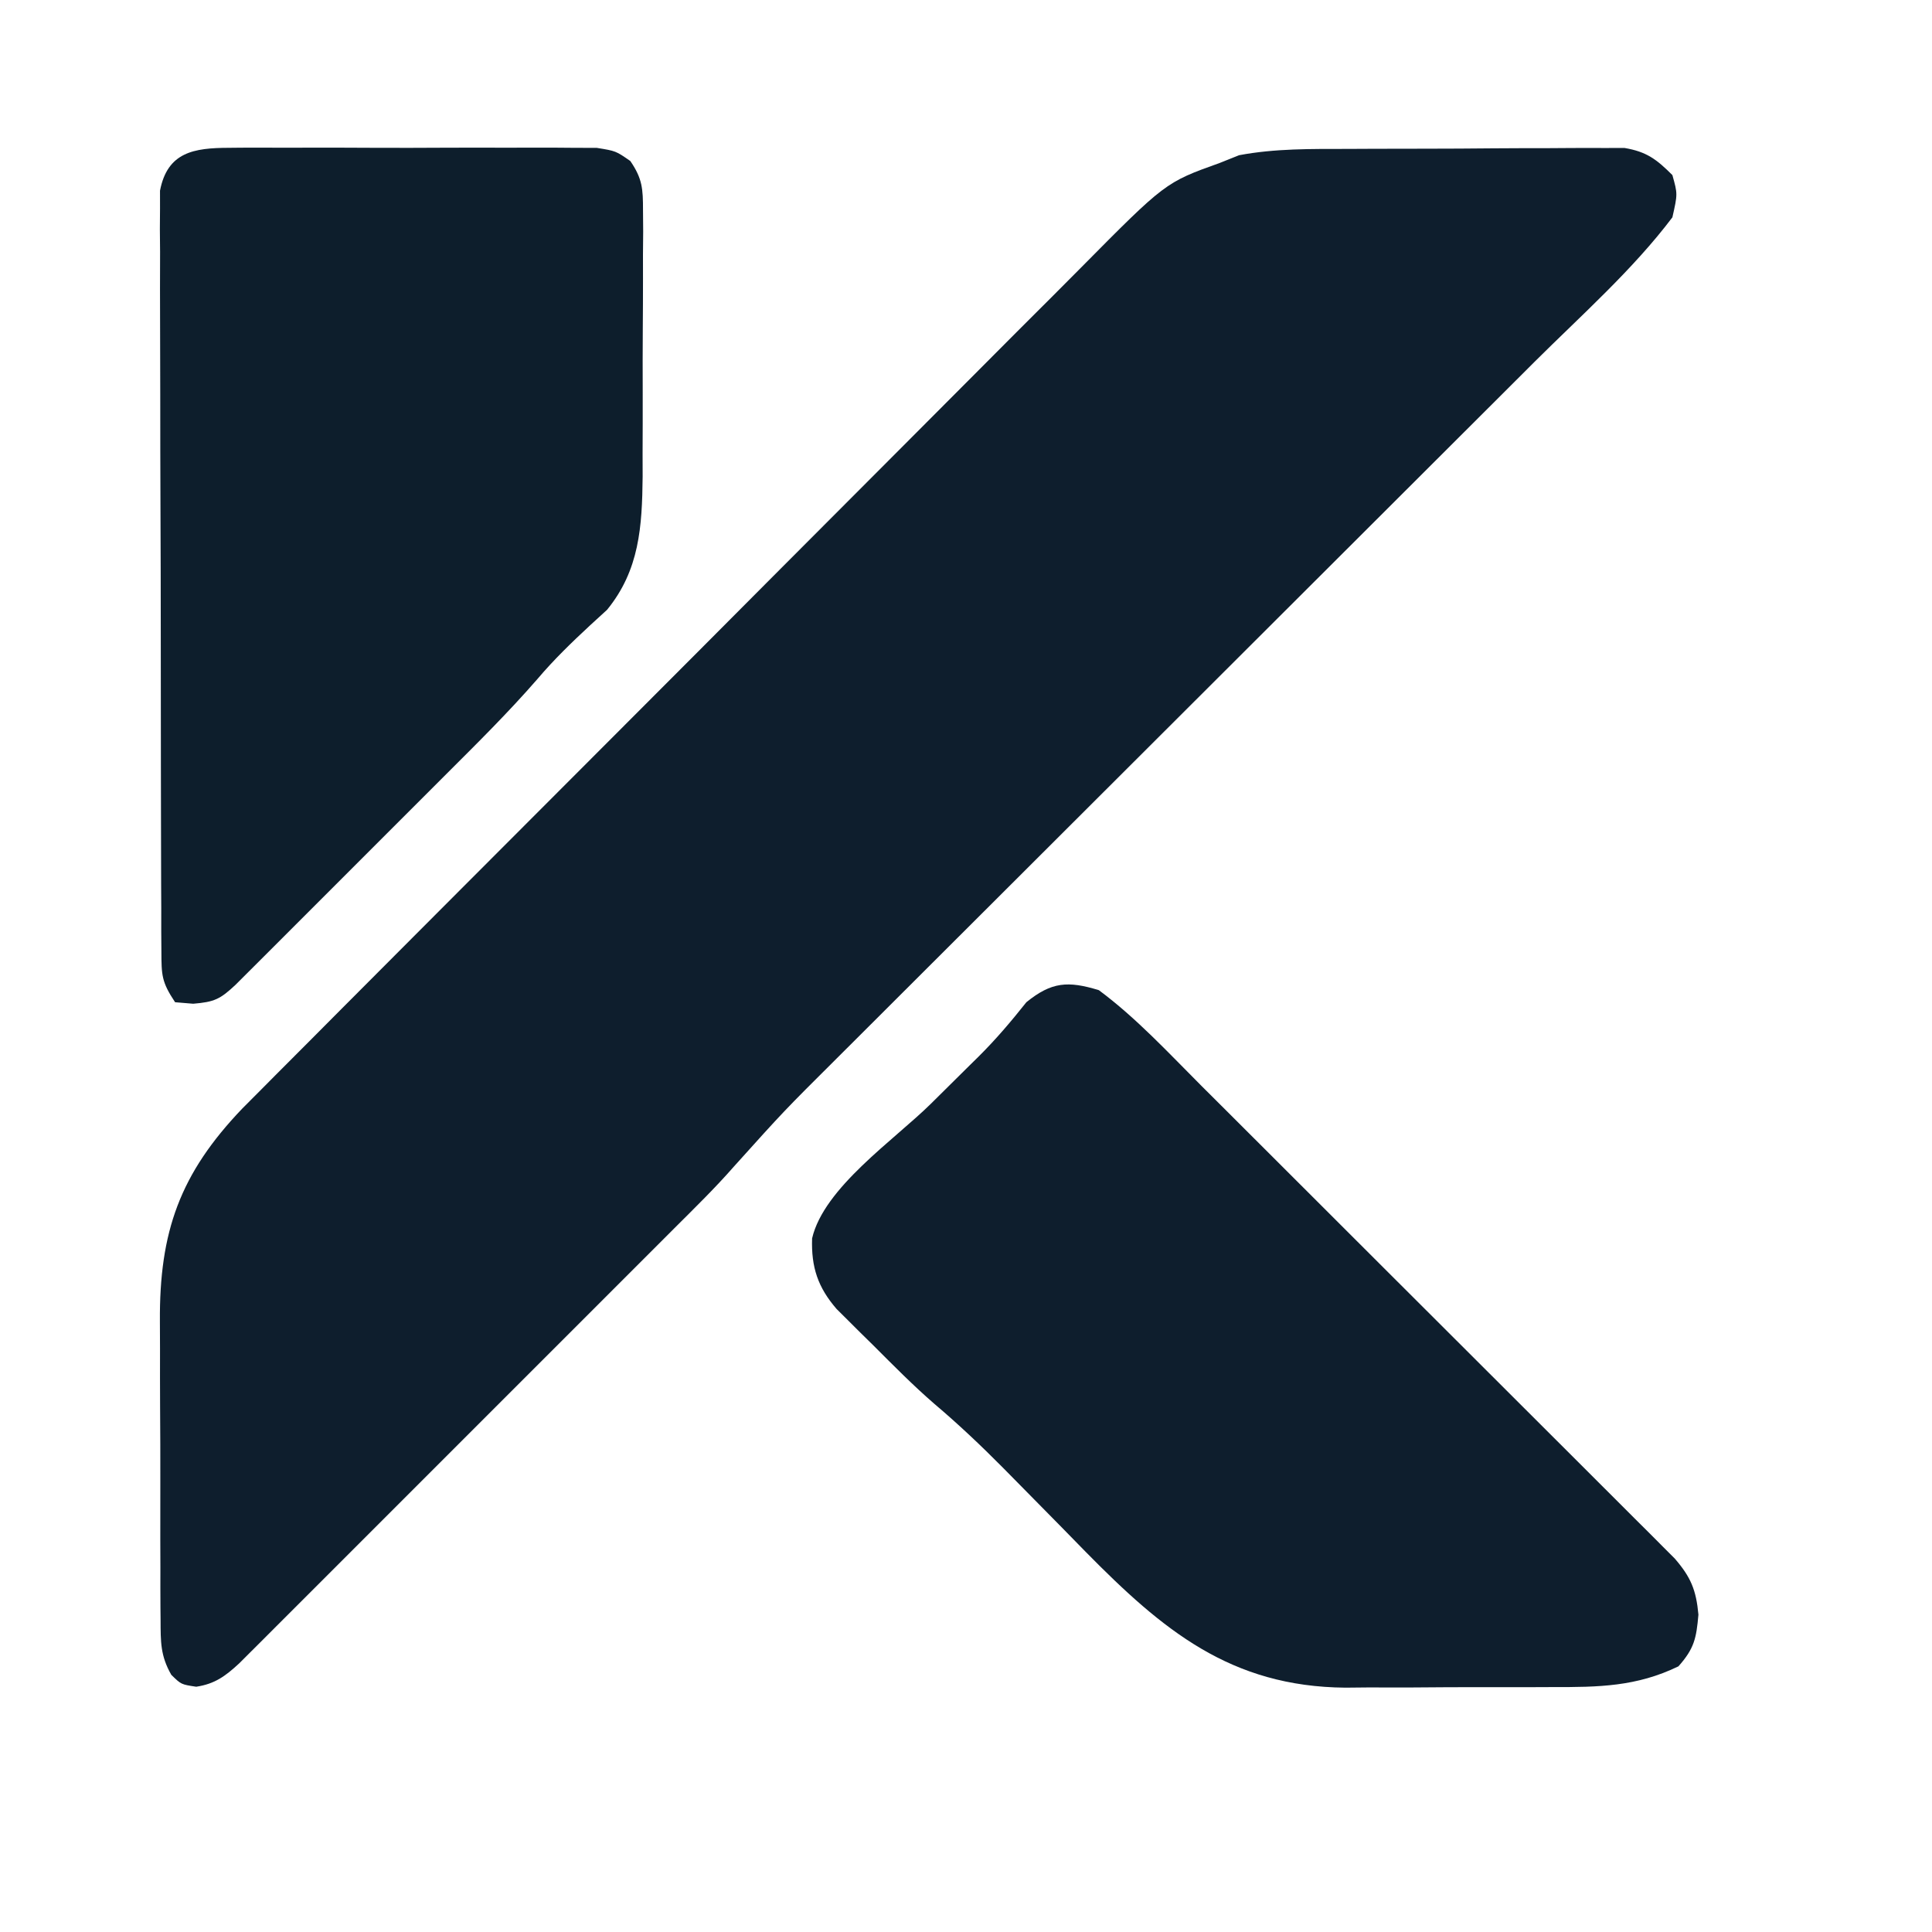
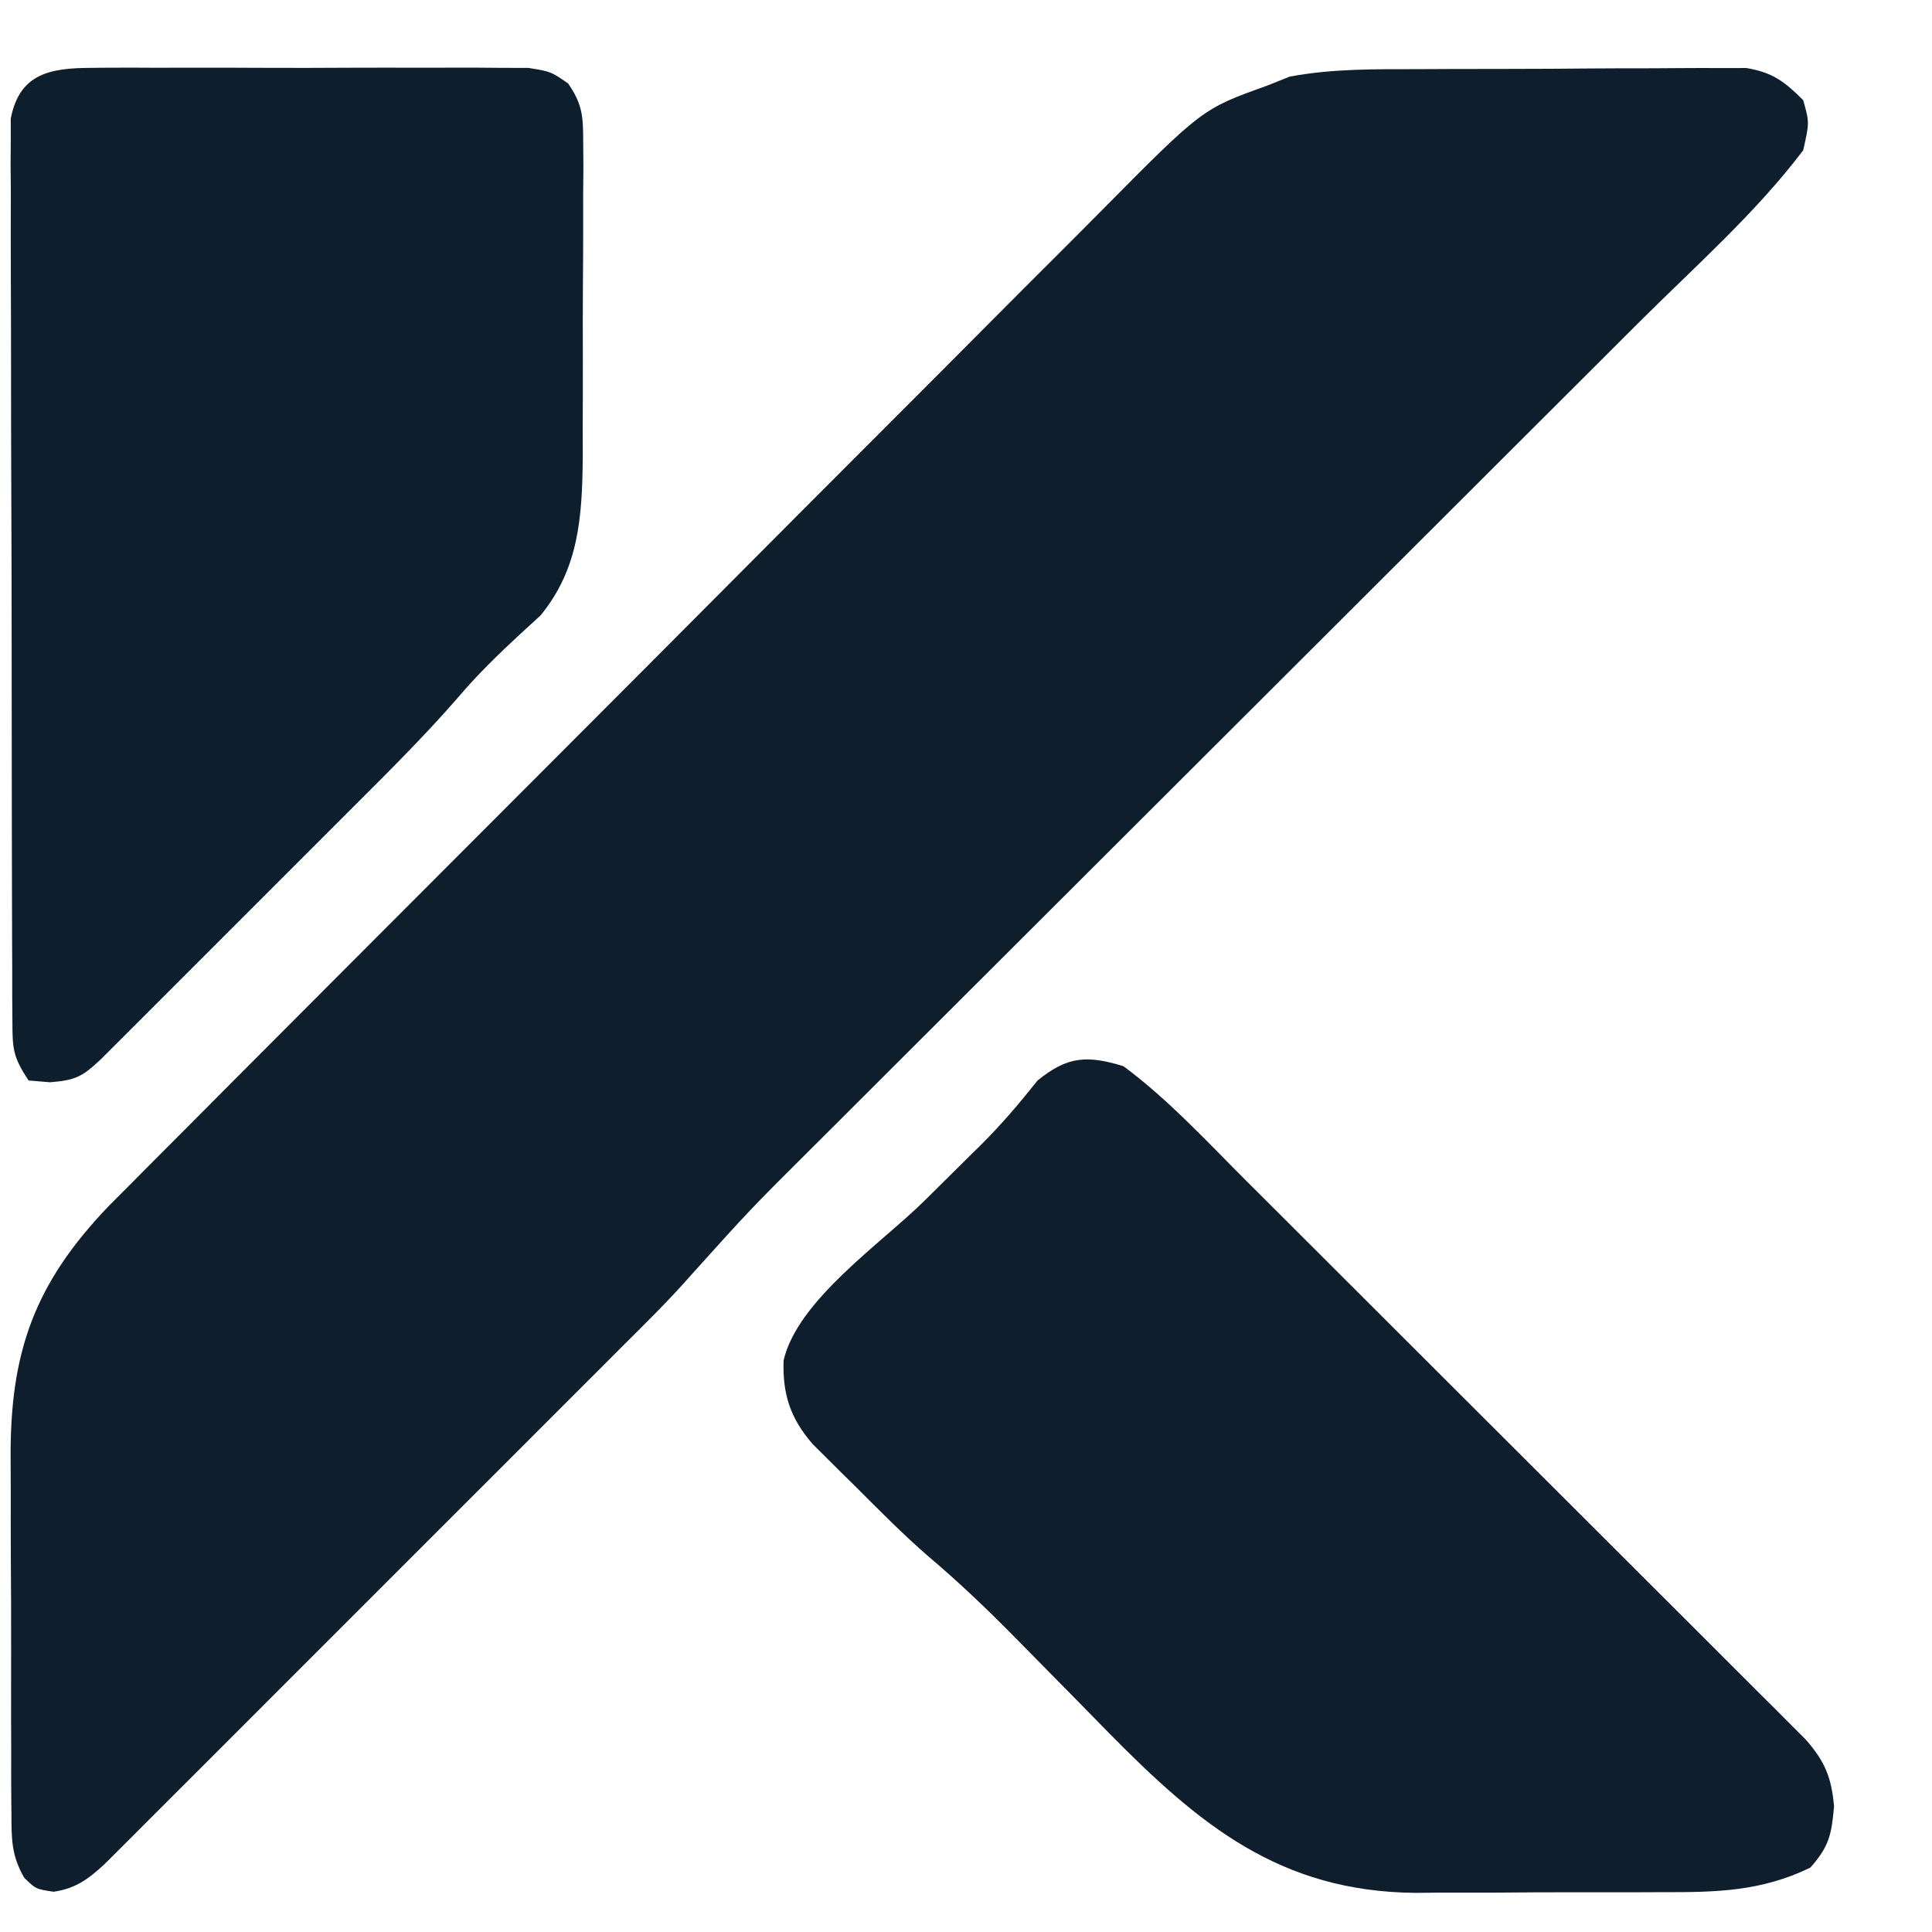
- <svg xmlns="http://www.w3.org/2000/svg" version="1.1" width="32" height="32" viewBox="190 280 280 320">
+ <svg xmlns="http://www.w3.org/2000/svg" version="1.1" width="32" height="32" viewBox="195 300 270 260">
  <path d="M0 0 C1.39 -0.006 2.781 -0.013 4.171 -0.02 C7.075 -0.032 9.978 -0.036 12.881 -0.035 C16.594 -0.034 20.307 -0.062 24.02 -0.096 C26.888 -0.118 29.754 -0.123 32.622 -0.121 C33.991 -0.124 35.36 -0.133 36.729 -0.148 C38.643 -0.168 40.557 -0.159 42.471 -0.15 C43.558 -0.153 44.645 -0.156 45.765 -0.159 C49.436 0.458 51.1 1.724 53.711 4.336 C54.586 7.461 54.586 7.461 53.711 11.336 C47.134 20.047 38.578 27.598 30.857 35.288 C29.478 36.665 28.098 38.043 26.72 39.421 C23.768 42.369 20.815 45.316 17.861 48.261 C13.184 52.924 8.512 57.591 3.84 62.258 C-6.075 72.162 -15.995 82.062 -25.914 91.961 C-36.632 102.657 -47.35 113.354 -58.063 124.056 C-62.703 128.691 -67.345 133.323 -71.989 137.954 C-74.881 140.838 -77.77 143.724 -80.659 146.611 C-81.994 147.944 -83.329 149.276 -84.666 150.607 C-93.429 159.331 -93.429 159.331 -101.699 168.518 C-104.819 172.085 -108.209 175.394 -111.563 178.74 C-112.359 179.537 -113.155 180.335 -113.976 181.157 C-116.583 183.769 -119.194 186.377 -121.805 188.984 C-123.626 190.806 -125.447 192.629 -127.268 194.451 C-131.073 198.257 -134.879 202.061 -138.687 205.864 C-143.086 210.257 -147.481 214.655 -151.875 219.054 C-156.114 223.298 -160.355 227.539 -164.598 231.779 C-166.399 233.579 -168.2 235.381 -170 237.183 C-172.508 239.694 -175.02 242.202 -177.532 244.708 C-178.277 245.455 -179.022 246.202 -179.79 246.972 C-180.474 247.653 -181.158 248.334 -181.862 249.036 C-182.455 249.629 -183.048 250.221 -183.659 250.832 C-185.94 252.937 -187.686 254.246 -190.789 254.711 C-193.289 254.336 -193.289 254.336 -194.92 252.733 C-196.735 249.555 -196.677 247.269 -196.693 243.615 C-196.7 242.947 -196.707 242.28 -196.714 241.593 C-196.732 239.39 -196.728 237.187 -196.723 234.984 C-196.727 233.445 -196.733 231.905 -196.739 230.365 C-196.747 227.135 -196.745 223.906 -196.735 220.676 C-196.724 216.561 -196.744 212.446 -196.773 208.331 C-196.791 205.148 -196.791 201.965 -196.785 198.782 C-196.785 197.266 -196.791 195.75 -196.804 194.235 C-196.909 179.333 -193.484 169.738 -183.158 158.945 C-182.027 157.799 -180.891 156.659 -179.75 155.523 C-179.119 154.887 -178.488 154.251 -177.838 153.595 C-175.743 151.485 -173.641 149.382 -171.538 147.279 C-170.026 145.759 -168.514 144.239 -167.003 142.718 C-162.911 138.604 -158.812 134.496 -154.711 130.39 C-152.147 127.822 -149.584 125.253 -147.021 122.683 C-138.074 113.712 -129.12 104.745 -120.163 95.784 C-111.823 87.441 -103.497 79.085 -95.177 70.723 C-88.022 63.534 -80.858 56.354 -73.686 49.181 C-69.407 44.902 -65.133 40.619 -60.868 36.325 C-56.857 32.288 -52.835 28.263 -48.803 24.247 C-47.329 22.775 -45.859 21.299 -44.394 19.817 C-30.274 5.553 -30.274 5.553 -21.289 2.336 C-20.223 1.91 -19.156 1.484 -18.057 1.044 C-12.068 -0.082 -6.077 0.007 0 0 Z " fill="#0E1E2D" transform="translate(393.2891,304.6641)" />
  <path d="M0 0 C6.209 4.602 11.596 10.447 17.046 15.901 C17.912 16.764 18.778 17.626 19.671 18.515 C22.021 20.858 24.37 23.203 26.717 25.55 C28.186 27.018 29.655 28.485 31.125 29.953 C36.259 35.077 41.39 40.204 46.519 45.333 C51.292 50.108 56.072 54.877 60.854 59.643 C64.971 63.746 69.083 67.854 73.193 71.964 C75.643 74.415 78.095 76.864 80.551 79.309 C83.283 82.029 86.007 84.758 88.73 87.487 C89.542 88.294 90.355 89.101 91.192 89.932 C92.302 91.048 92.302 91.048 93.435 92.187 C94.079 92.831 94.723 93.474 95.386 94.137 C98.053 97.216 98.942 99.364 99.312 103.438 C98.967 107.377 98.621 109.051 96 112 C89.079 115.36 82.778 115.453 75.172 115.434 C73.334 115.441 73.334 115.441 71.459 115.449 C68.873 115.456 66.288 115.455 63.703 115.446 C59.776 115.438 55.852 115.466 51.926 115.498 C49.404 115.5 46.882 115.499 44.359 115.496 C42.62 115.513 42.62 115.513 40.845 115.53 C21.819 115.37 10.569 105.983 -2.152 93.062 C-3.477 91.709 -4.801 90.355 -6.125 89 C-8.749 86.33 -11.377 83.663 -14.008 81 C-14.633 80.366 -15.258 79.732 -15.902 79.079 C-19.547 75.404 -23.261 71.888 -27.215 68.544 C-30.765 65.473 -34.056 62.129 -37.375 58.812 C-38.085 58.114 -38.796 57.416 -39.527 56.697 C-40.207 56.02 -40.886 55.342 -41.586 54.645 C-42.195 54.04 -42.804 53.435 -43.431 52.812 C-46.522 49.242 -47.653 45.902 -47.49 41.11 C-45.542 32.72 -33.892 24.815 -27.812 18.812 C-25.67 16.697 -23.531 14.578 -21.395 12.457 C-20.912 11.983 -20.43 11.509 -19.933 11.02 C-17.058 8.166 -14.517 5.17 -12 2 C-7.833 -1.379 -5.112 -1.56 0 0 Z " fill="#0E1E2D" transform="translate(352,444)" />
  <path d="M0 0 C0.687 -0.007 1.373 -0.014 2.081 -0.021 C4.345 -0.039 6.609 -0.027 8.873 -0.014 C10.45 -0.016 12.026 -0.02 13.603 -0.025 C16.905 -0.031 20.206 -0.023 23.508 -0.004 C27.739 0.019 31.968 0.006 36.199 -0.018 C39.454 -0.033 42.708 -0.028 45.963 -0.018 C47.523 -0.015 49.083 -0.018 50.642 -0.028 C52.823 -0.038 55.003 -0.022 57.184 0 C58.424 0.003 59.664 0.006 60.942 0.01 C64.092 0.518 64.092 0.518 66.492 2.186 C68.5 5.112 68.593 6.803 68.594 10.337 C68.603 11.509 68.612 12.68 68.622 13.888 C68.611 15.151 68.599 16.415 68.588 17.717 C68.589 19.022 68.591 20.326 68.592 21.671 C68.594 24.434 68.581 27.197 68.558 29.96 C68.53 33.479 68.533 36.997 68.545 40.517 C68.554 43.896 68.539 47.275 68.525 50.654 C68.528 51.908 68.531 53.161 68.534 54.453 C68.446 62.73 68.014 69.94 62.639 76.521 C61.716 77.366 60.793 78.21 59.842 79.08 C56.746 81.953 53.829 84.772 51.1 87.994 C46.313 93.498 41.139 98.615 35.979 103.764 C34.917 104.826 33.856 105.888 32.794 106.951 C30.586 109.16 28.377 111.368 26.166 113.574 C23.33 116.404 20.499 119.239 17.669 122.075 C15.485 124.261 13.3 126.446 11.114 128.629 C10.068 129.675 9.023 130.72 7.979 131.767 C6.526 133.222 5.071 134.674 3.614 136.125 C2.787 136.951 1.96 137.777 1.107 138.629 C-1.446 141.021 -2.392 141.475 -5.908 141.768 C-6.898 141.685 -7.888 141.603 -8.908 141.518 C-11.152 138.152 -11.162 137.034 -11.176 133.097 C-11.184 131.971 -11.193 130.845 -11.201 129.685 C-11.201 128.449 -11.2 127.213 -11.199 125.94 C-11.205 124.639 -11.212 123.338 -11.219 121.997 C-11.237 118.427 -11.241 114.857 -11.243 111.287 C-11.245 108.307 -11.252 105.327 -11.259 102.348 C-11.275 95.318 -11.28 88.289 -11.279 81.26 C-11.278 74.007 -11.299 66.754 -11.33 59.5 C-11.356 53.274 -11.367 47.048 -11.366 40.822 C-11.365 37.103 -11.371 33.384 -11.392 29.665 C-11.415 25.518 -11.406 21.372 -11.394 17.225 C-11.405 15.991 -11.417 14.757 -11.428 13.486 C-11.42 12.357 -11.411 11.228 -11.403 10.066 C-11.404 9.085 -11.405 8.104 -11.406 7.094 C-10.17 0.698 -5.786 0.015 0 0 Z " fill="#0D1E2C" transform="translate(207.9082,304.4824)" />
</svg>
